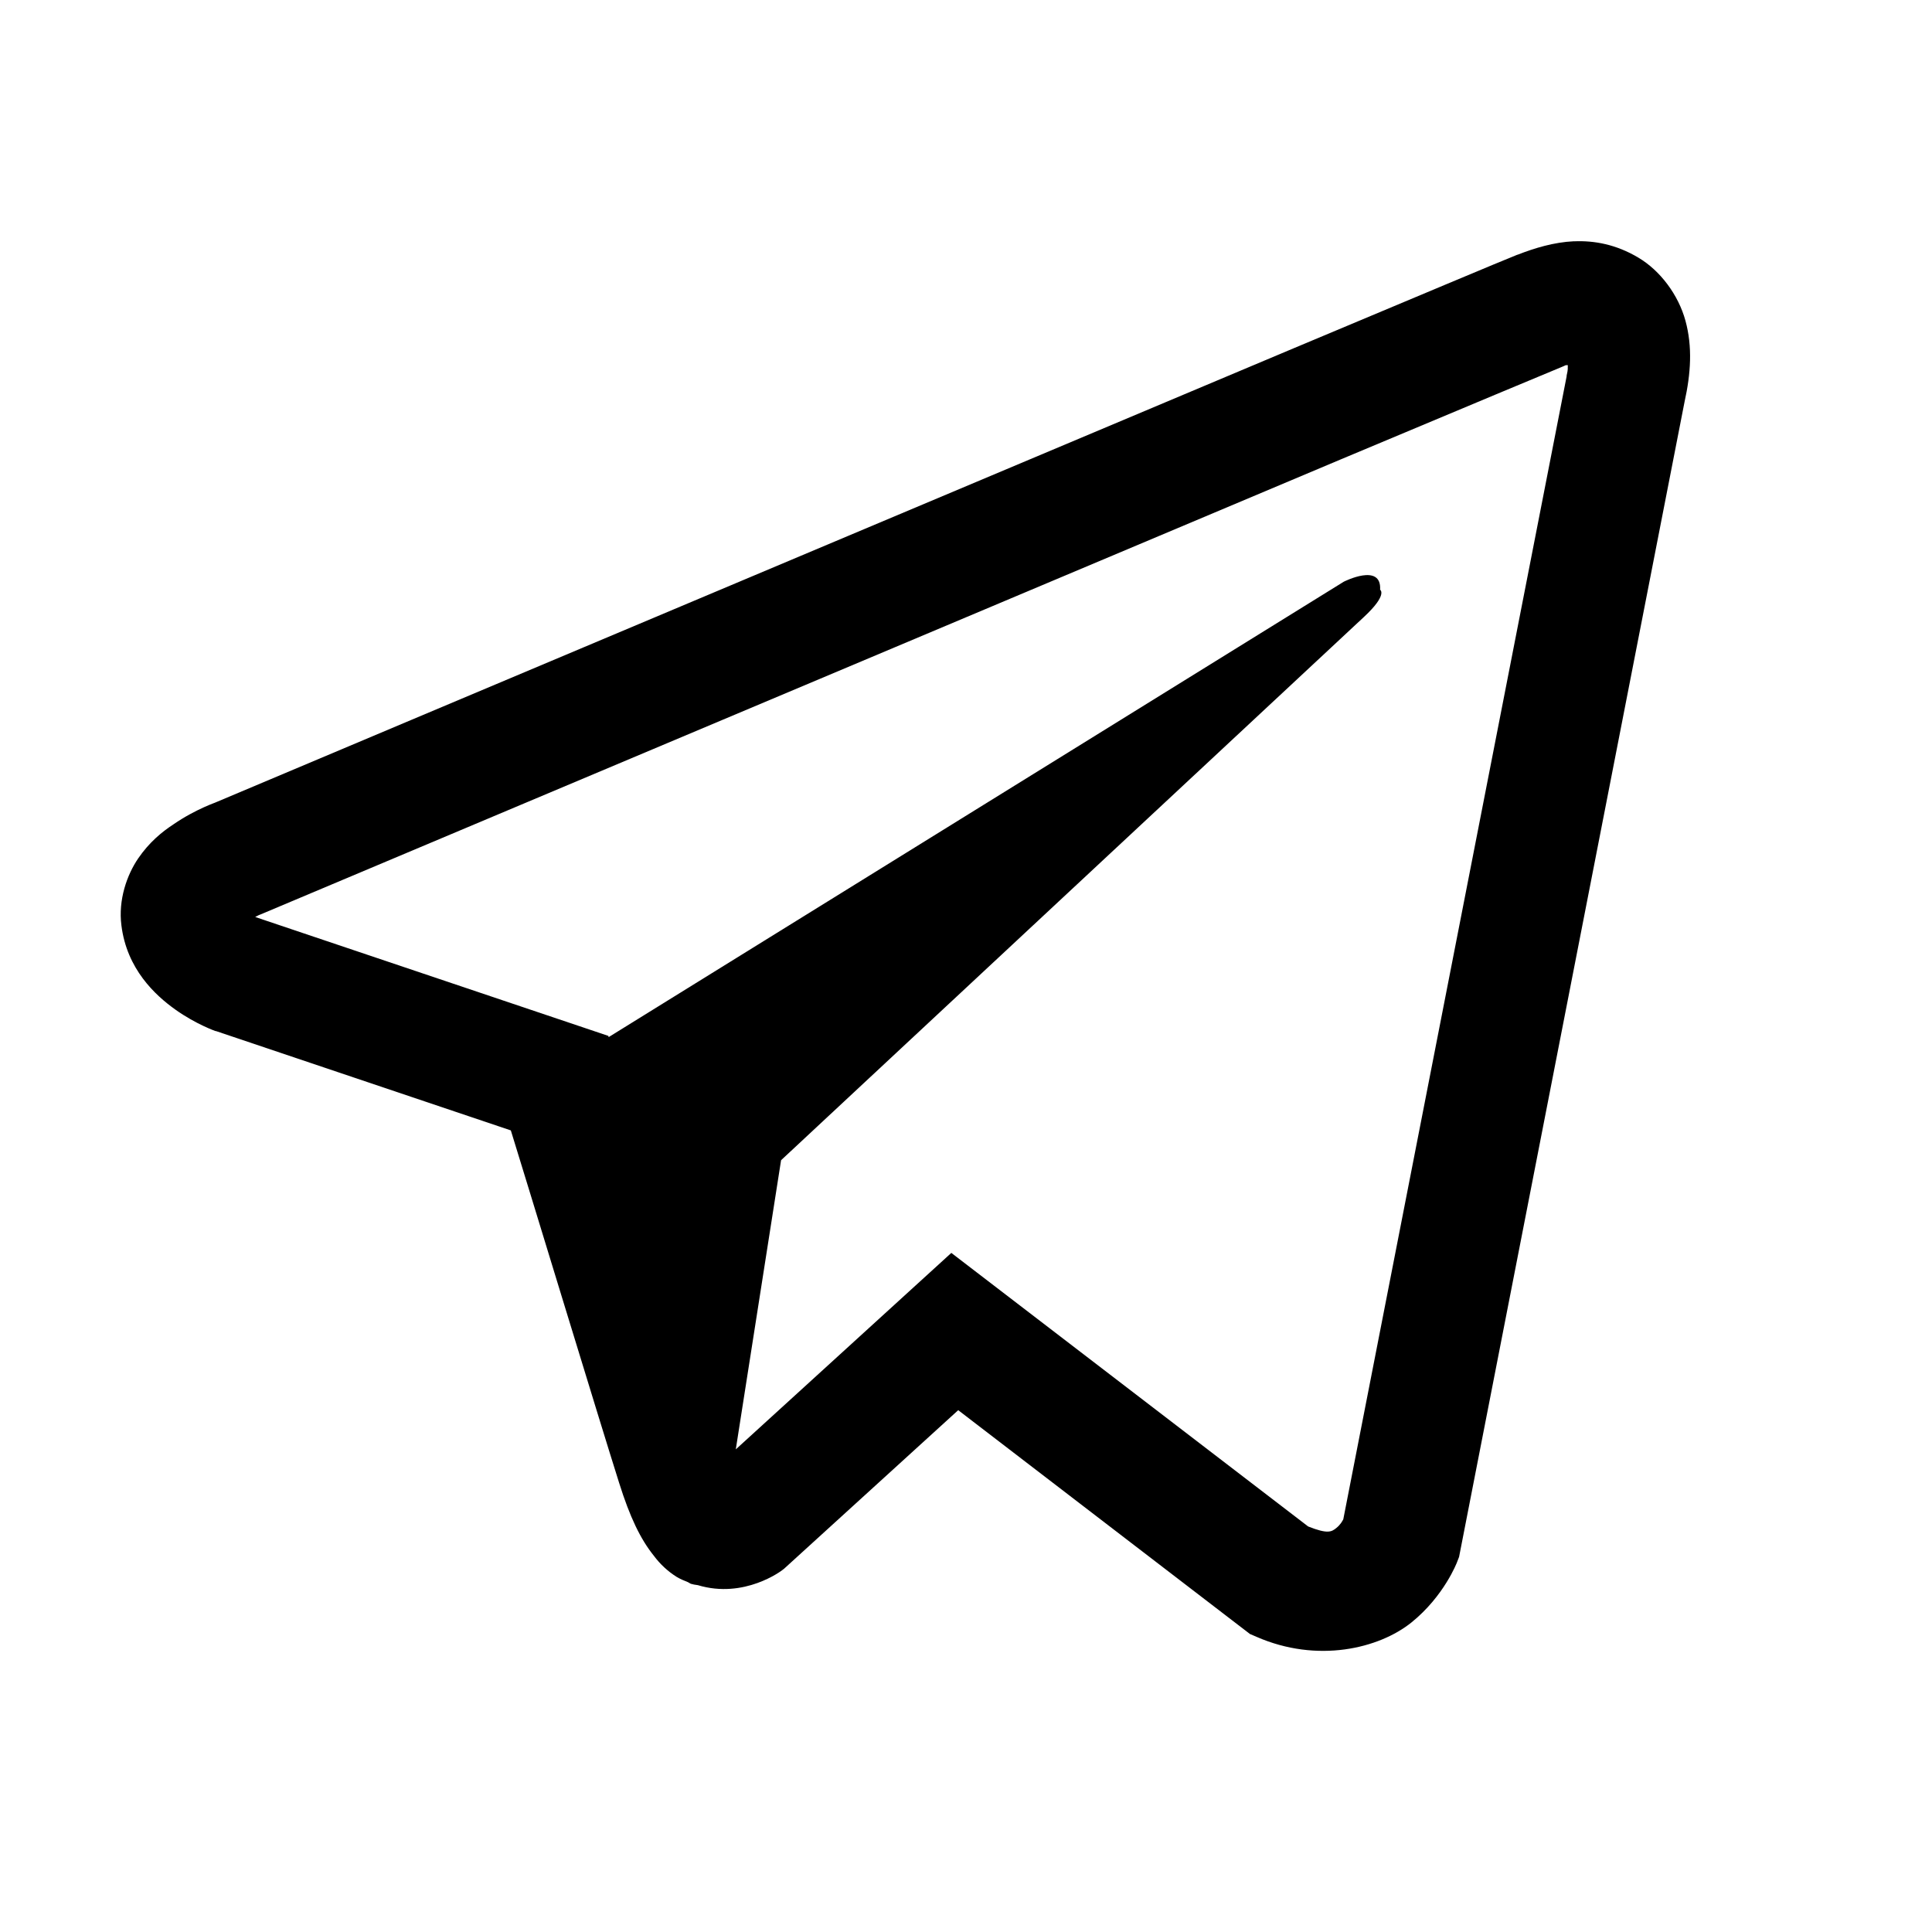
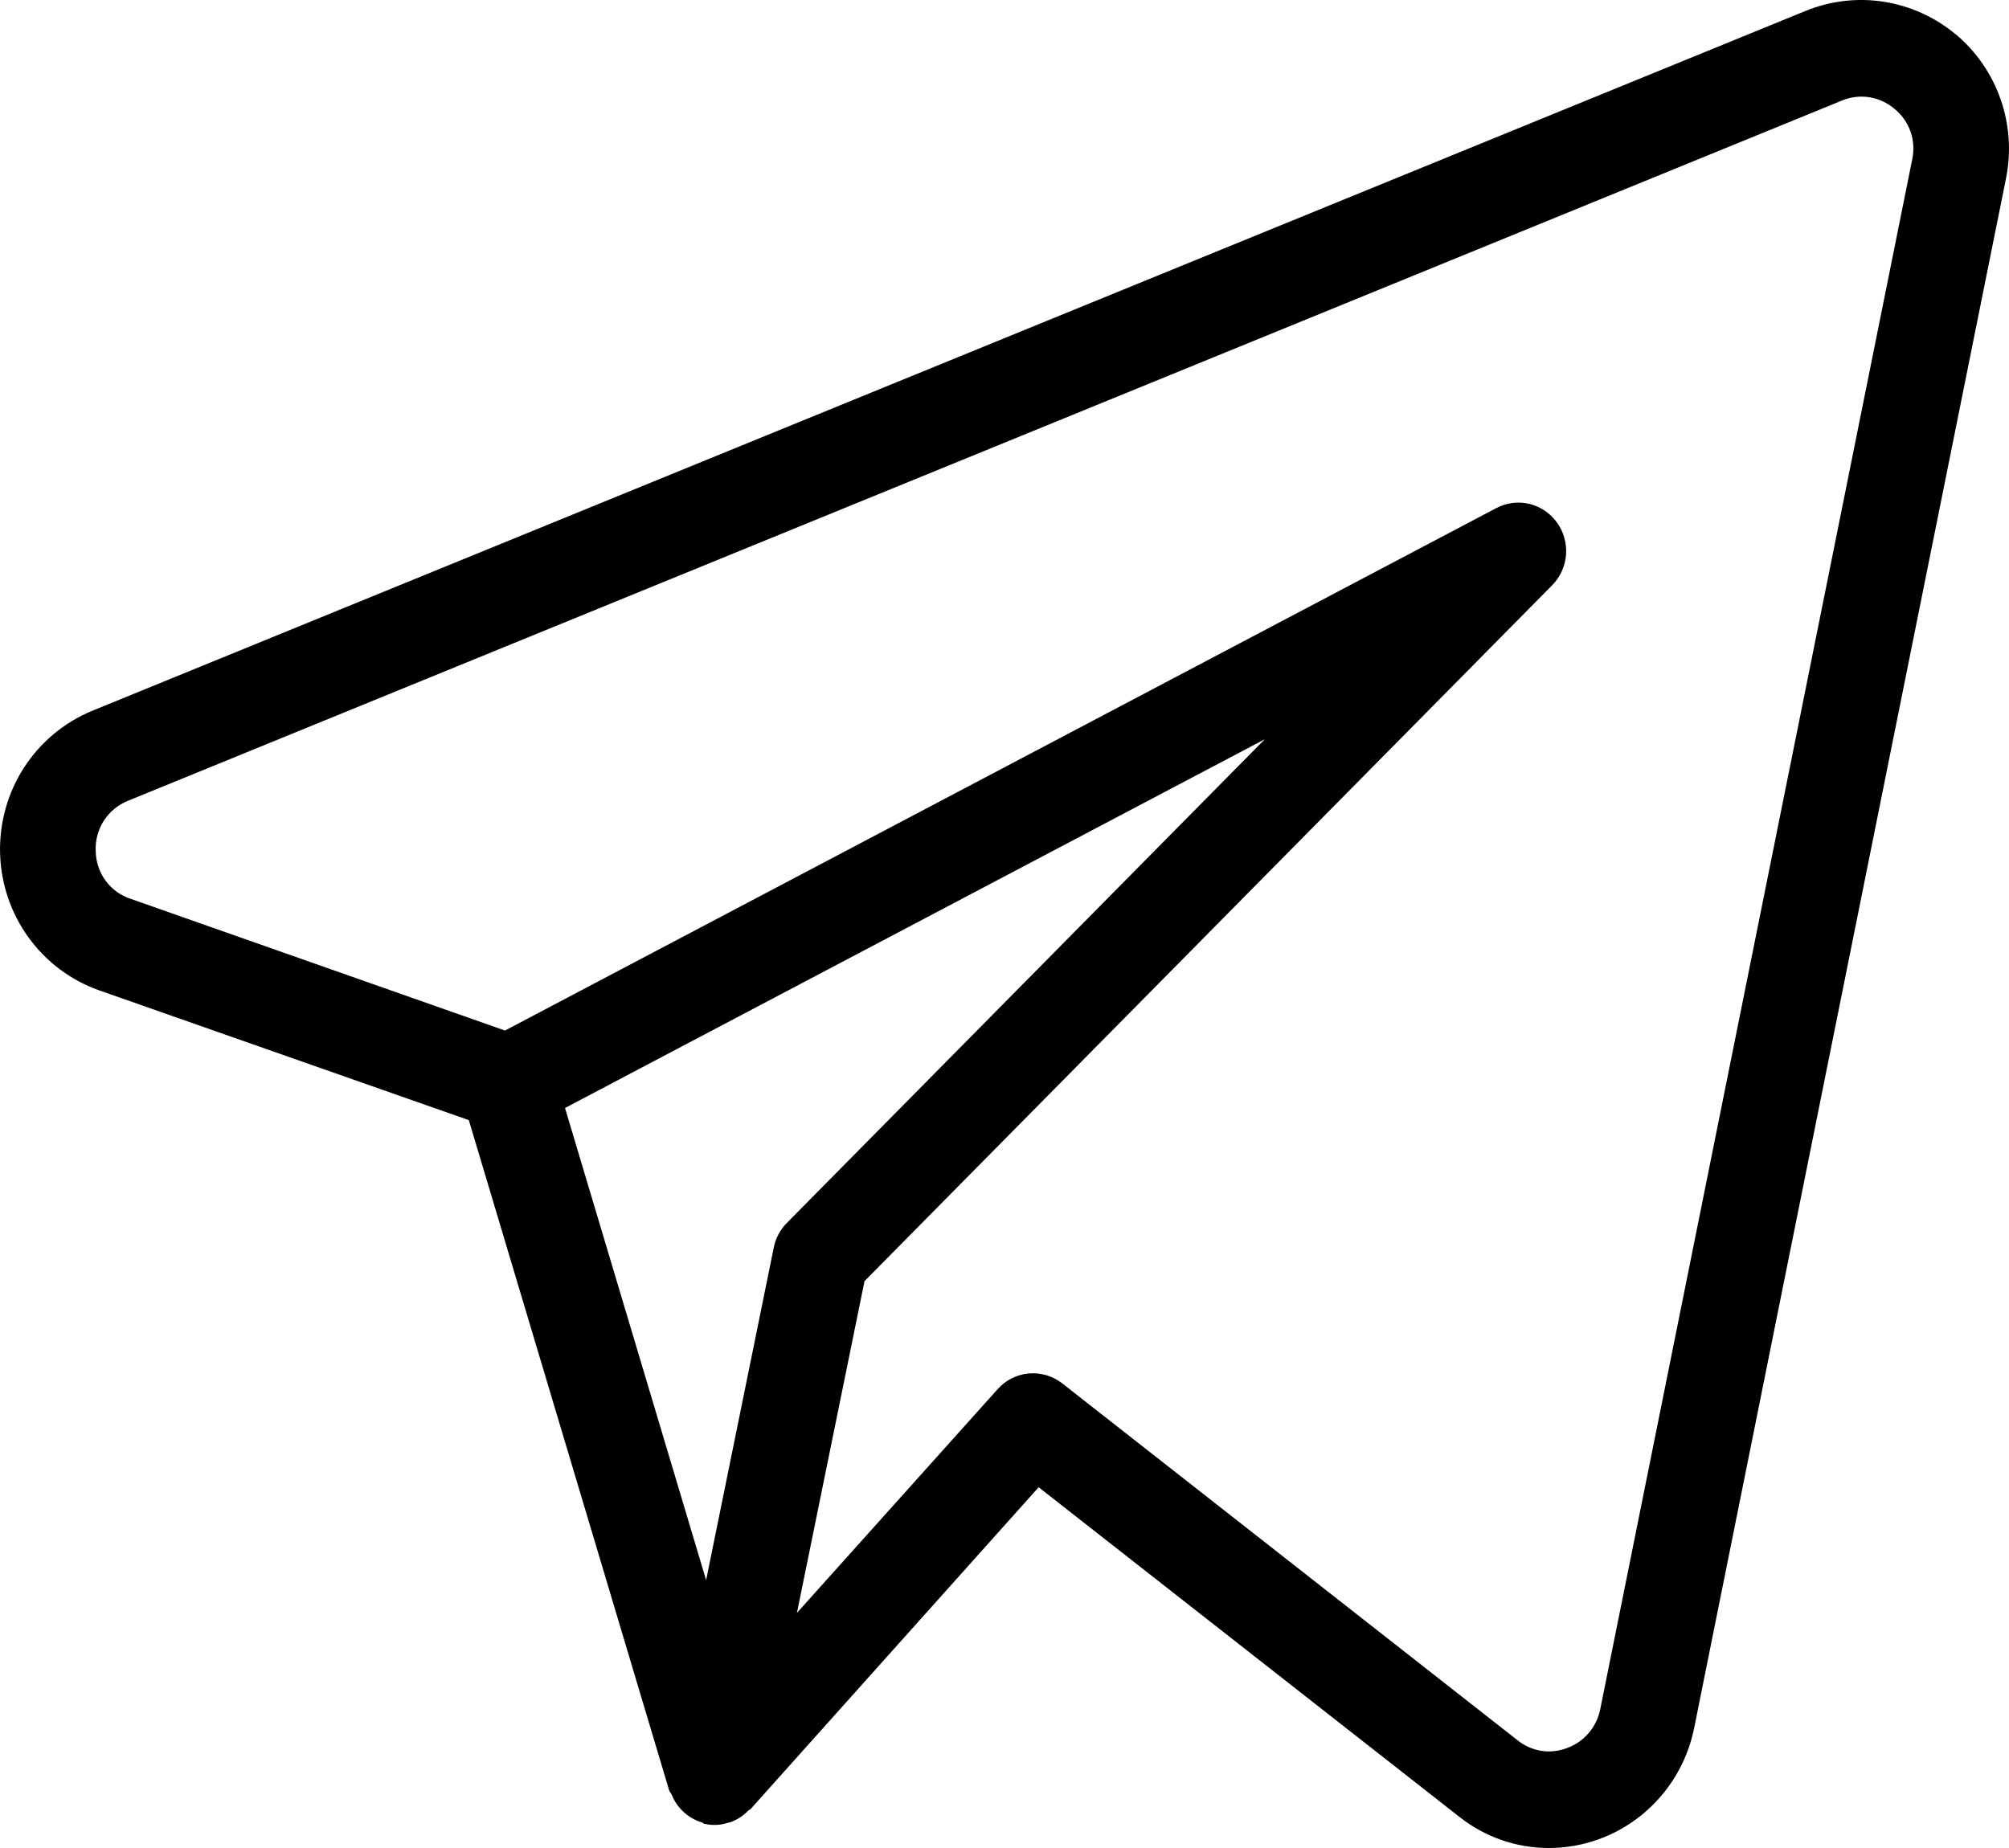
- <svg xmlns="http://www.w3.org/2000/svg" viewBox="0 0 32 32">
-   <path d="m26.07 3.996c-.336.016-.652.113-.934.223h-.004c-.285.113-1.641.684-3.699 1.547-2.059.867-4.73 1.992-7.383 3.109-5.297 2.23-10.504 4.426-10.504 4.426l.062-.023s-.359.117-.734.375c-.191.125-.402.297-.586.566-.184.27-.332.684-.277 1.109.09.723.559 1.156.895 1.395.34.242.664.355.664.355h.008l4.883 1.645c.219.703 1.488 4.875 1.793 5.836.18.574.355.934.574 1.207.105.141.23.258.379.352.059.035.121.062.184.086.02.012.039.016.062.02l-.051-.012c.016.004.027.016.039.02.039.012.066.016.117.023.773.234 1.395-.246 1.395-.246l.035-.027 2.883-2.625 4.832 3.707.109.047c1.008.441 2.027.195 2.566-.238.543-.438.754-.996.754-.996l.035-.09 3.734-19.129c.105-.473.133-.914.016-1.344-.117-.43-.418-.832-.781-1.047-.367-.219-.73-.285-1.066-.27zm-.102 2.051c-.004.062.008.055-.02.176v.012l-3.699 18.93c-.016.027-.043.086-.117.145-.078.062-.141.102-.465-.027l-5.91-4.531-3.57 3.254.75-4.789s9.258-8.629 9.656-9c.398-.371.266-.449.266-.449.027-.453-.602-.133-.602-.133l-12.176 7.543-.004-.02-5.836-1.965v-.004c-.004 0-.012-.004-.016-.004.004 0 .031-.012.031-.012l.031-.016.031-.012s5.211-2.195 10.508-4.426c2.652-1.117 5.324-2.242 7.379-3.109 2.055-.863 3.574-1.496 3.66-1.531.082-.031.043-.031.102-.031z" />
+ <svg xmlns="http://www.w3.org/2000/svg" viewBox="0 0 25 23">
+   <path d="M24.34 0.43C24.083 0.215 23.773 0.074 23.444 0.022C23.114 -0.03 22.777 0.01 22.468 0.136L1.139 8.85C0.794 8.994 0.501 9.24 0.297 9.556C0.094 9.872 -0.009 10.243 0.001 10.62C0.011 10.997 0.134 11.362 0.354 11.666C0.574 11.971 0.88 12.2 1.232 12.325L5.834 13.941L8.328 22.286C8.333 22.302 8.348 22.313 8.355 22.329C8.381 22.395 8.418 22.457 8.466 22.51C8.538 22.591 8.631 22.651 8.735 22.682C8.747 22.687 8.755 22.698 8.767 22.7H8.774L8.778 22.701C8.87 22.721 8.966 22.716 9.055 22.687C9.065 22.684 9.074 22.684 9.085 22.681C9.171 22.65 9.249 22.6 9.312 22.534C9.32 22.525 9.331 22.524 9.339 22.517L12.925 18.51L18.16 22.612C18.478 22.864 18.869 23 19.273 23C20.147 23 20.9 22.381 21.08 21.517L24.963 2.219C25.029 1.892 25.006 1.552 24.896 1.237C24.786 0.922 24.594 0.642 24.34 0.429M9.629 15.526L8.787 19.666L7.031 13.79L15.74 9.2L9.791 15.221C9.709 15.304 9.652 15.41 9.629 15.526ZM19.913 21.275C19.891 21.384 19.841 21.486 19.769 21.57C19.697 21.654 19.604 21.718 19.5 21.756C19.399 21.795 19.289 21.807 19.182 21.791C19.075 21.774 18.974 21.73 18.888 21.662L13.218 17.217C13.1 17.125 12.951 17.081 12.802 17.094C12.653 17.107 12.514 17.177 12.414 17.29L9.917 20.074L10.758 15.945L19.316 7.283C19.416 7.181 19.477 7.046 19.488 6.903C19.498 6.76 19.458 6.617 19.374 6.502C19.29 6.386 19.168 6.304 19.03 6.271C18.892 6.238 18.747 6.257 18.621 6.323L6.284 12.826L1.621 11.185C1.497 11.144 1.389 11.064 1.312 10.958C1.235 10.852 1.193 10.724 1.191 10.592C1.185 10.459 1.22 10.328 1.291 10.216C1.363 10.104 1.467 10.018 1.589 9.968L22.915 1.254C23.024 1.207 23.144 1.192 23.261 1.21C23.379 1.229 23.489 1.28 23.579 1.358C23.669 1.431 23.736 1.529 23.775 1.639C23.813 1.749 23.82 1.868 23.796 1.982L19.913 21.275Z" />
</svg>
